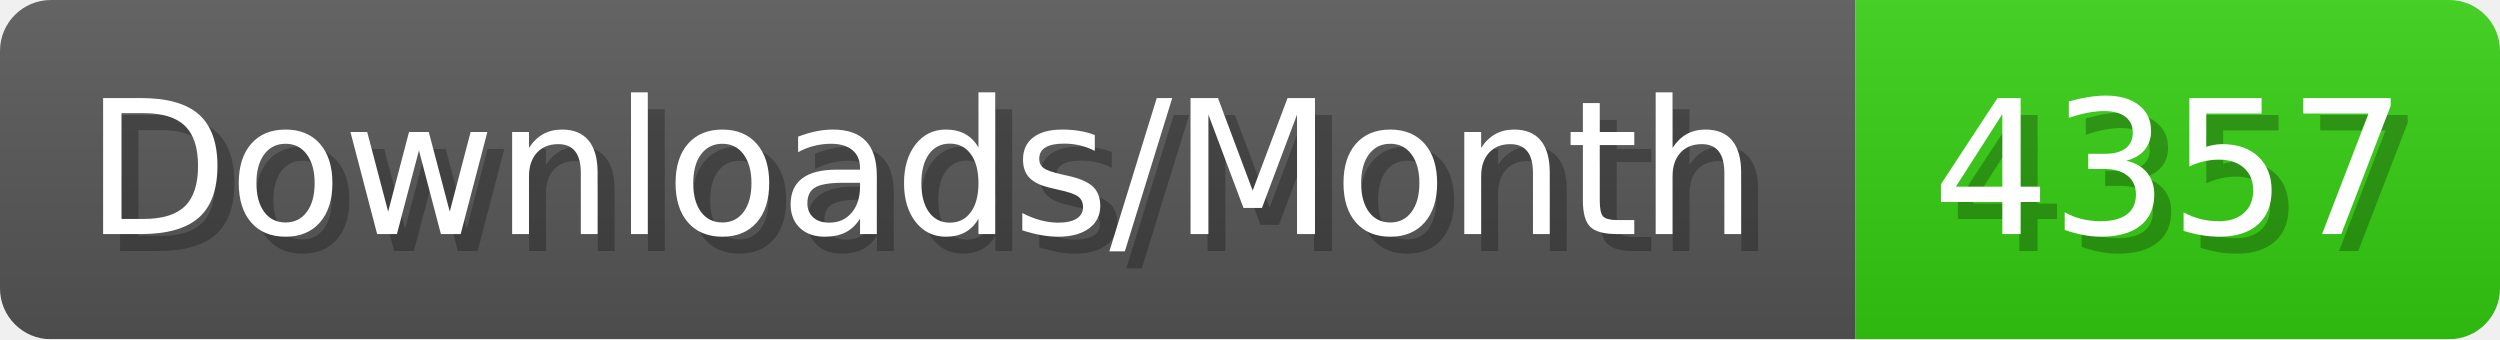
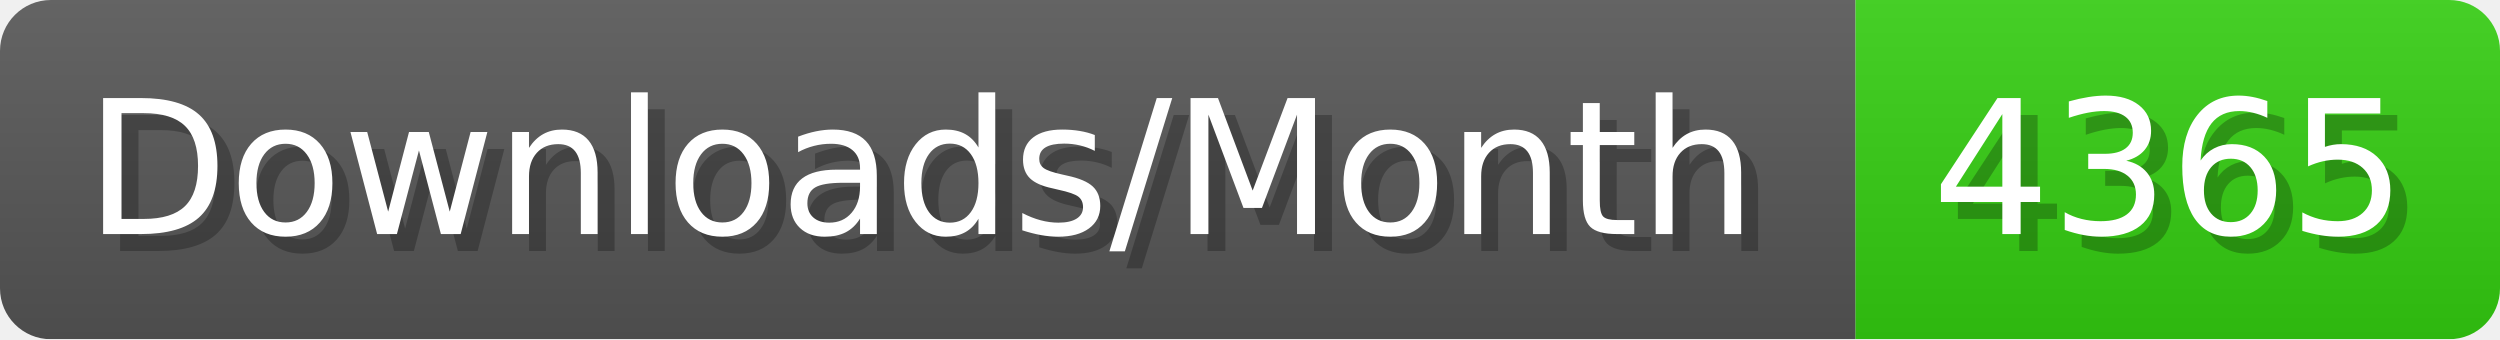
- <svg xmlns="http://www.w3.org/2000/svg" width="147.4" height="20" viewBox="0 0 1474 200" role="img" aria-label="Downloads/Month: 4357">
+ <svg xmlns="http://www.w3.org/2000/svg" width="147.4" height="20" viewBox="0 0 1474 200" role="img" aria-label="Downloads/Month: 4365">
  <linearGradient id="YlXUI" x2="0" y2="100%">
    <stop offset="0" stop-opacity=".1" stop-color="#EEE" />
    <stop offset="1" stop-opacity=".1" />
  </linearGradient>
  <mask id="JHhop">
    <rect width="1474" height="200" rx="30" fill="#FFF" />
  </mask>
  <g mask="url(#JHhop)">
    <rect width="1094" height="200" fill="#555" />
    <rect width="380" height="200" fill="#3C1" x="1094" />
    <rect width="1474" height="200" fill="url(#YlXUI)" />
  </g>
  <g aria-hidden="true" fill="#fff" text-anchor="start" font-family="Verdana,DejaVu Sans,sans-serif" font-size="110">
    <text x="60" y="148" textLength="994" fill="#000" opacity="0.25">Downloads/Month</text>
    <text x="50" y="138" textLength="994">Downloads/Month</text>
-     <text x="1149" y="148" textLength="280" fill="#000" opacity="0.25">4357</text>
-     <text x="1139" y="138" textLength="280">4357</text>
+     <text x="1149" y="148" textLength="280" fill="#000" opacity="0.25">4365</text>
+     <text x="1139" y="138" textLength="280">4365</text>
  </g>
</svg>
